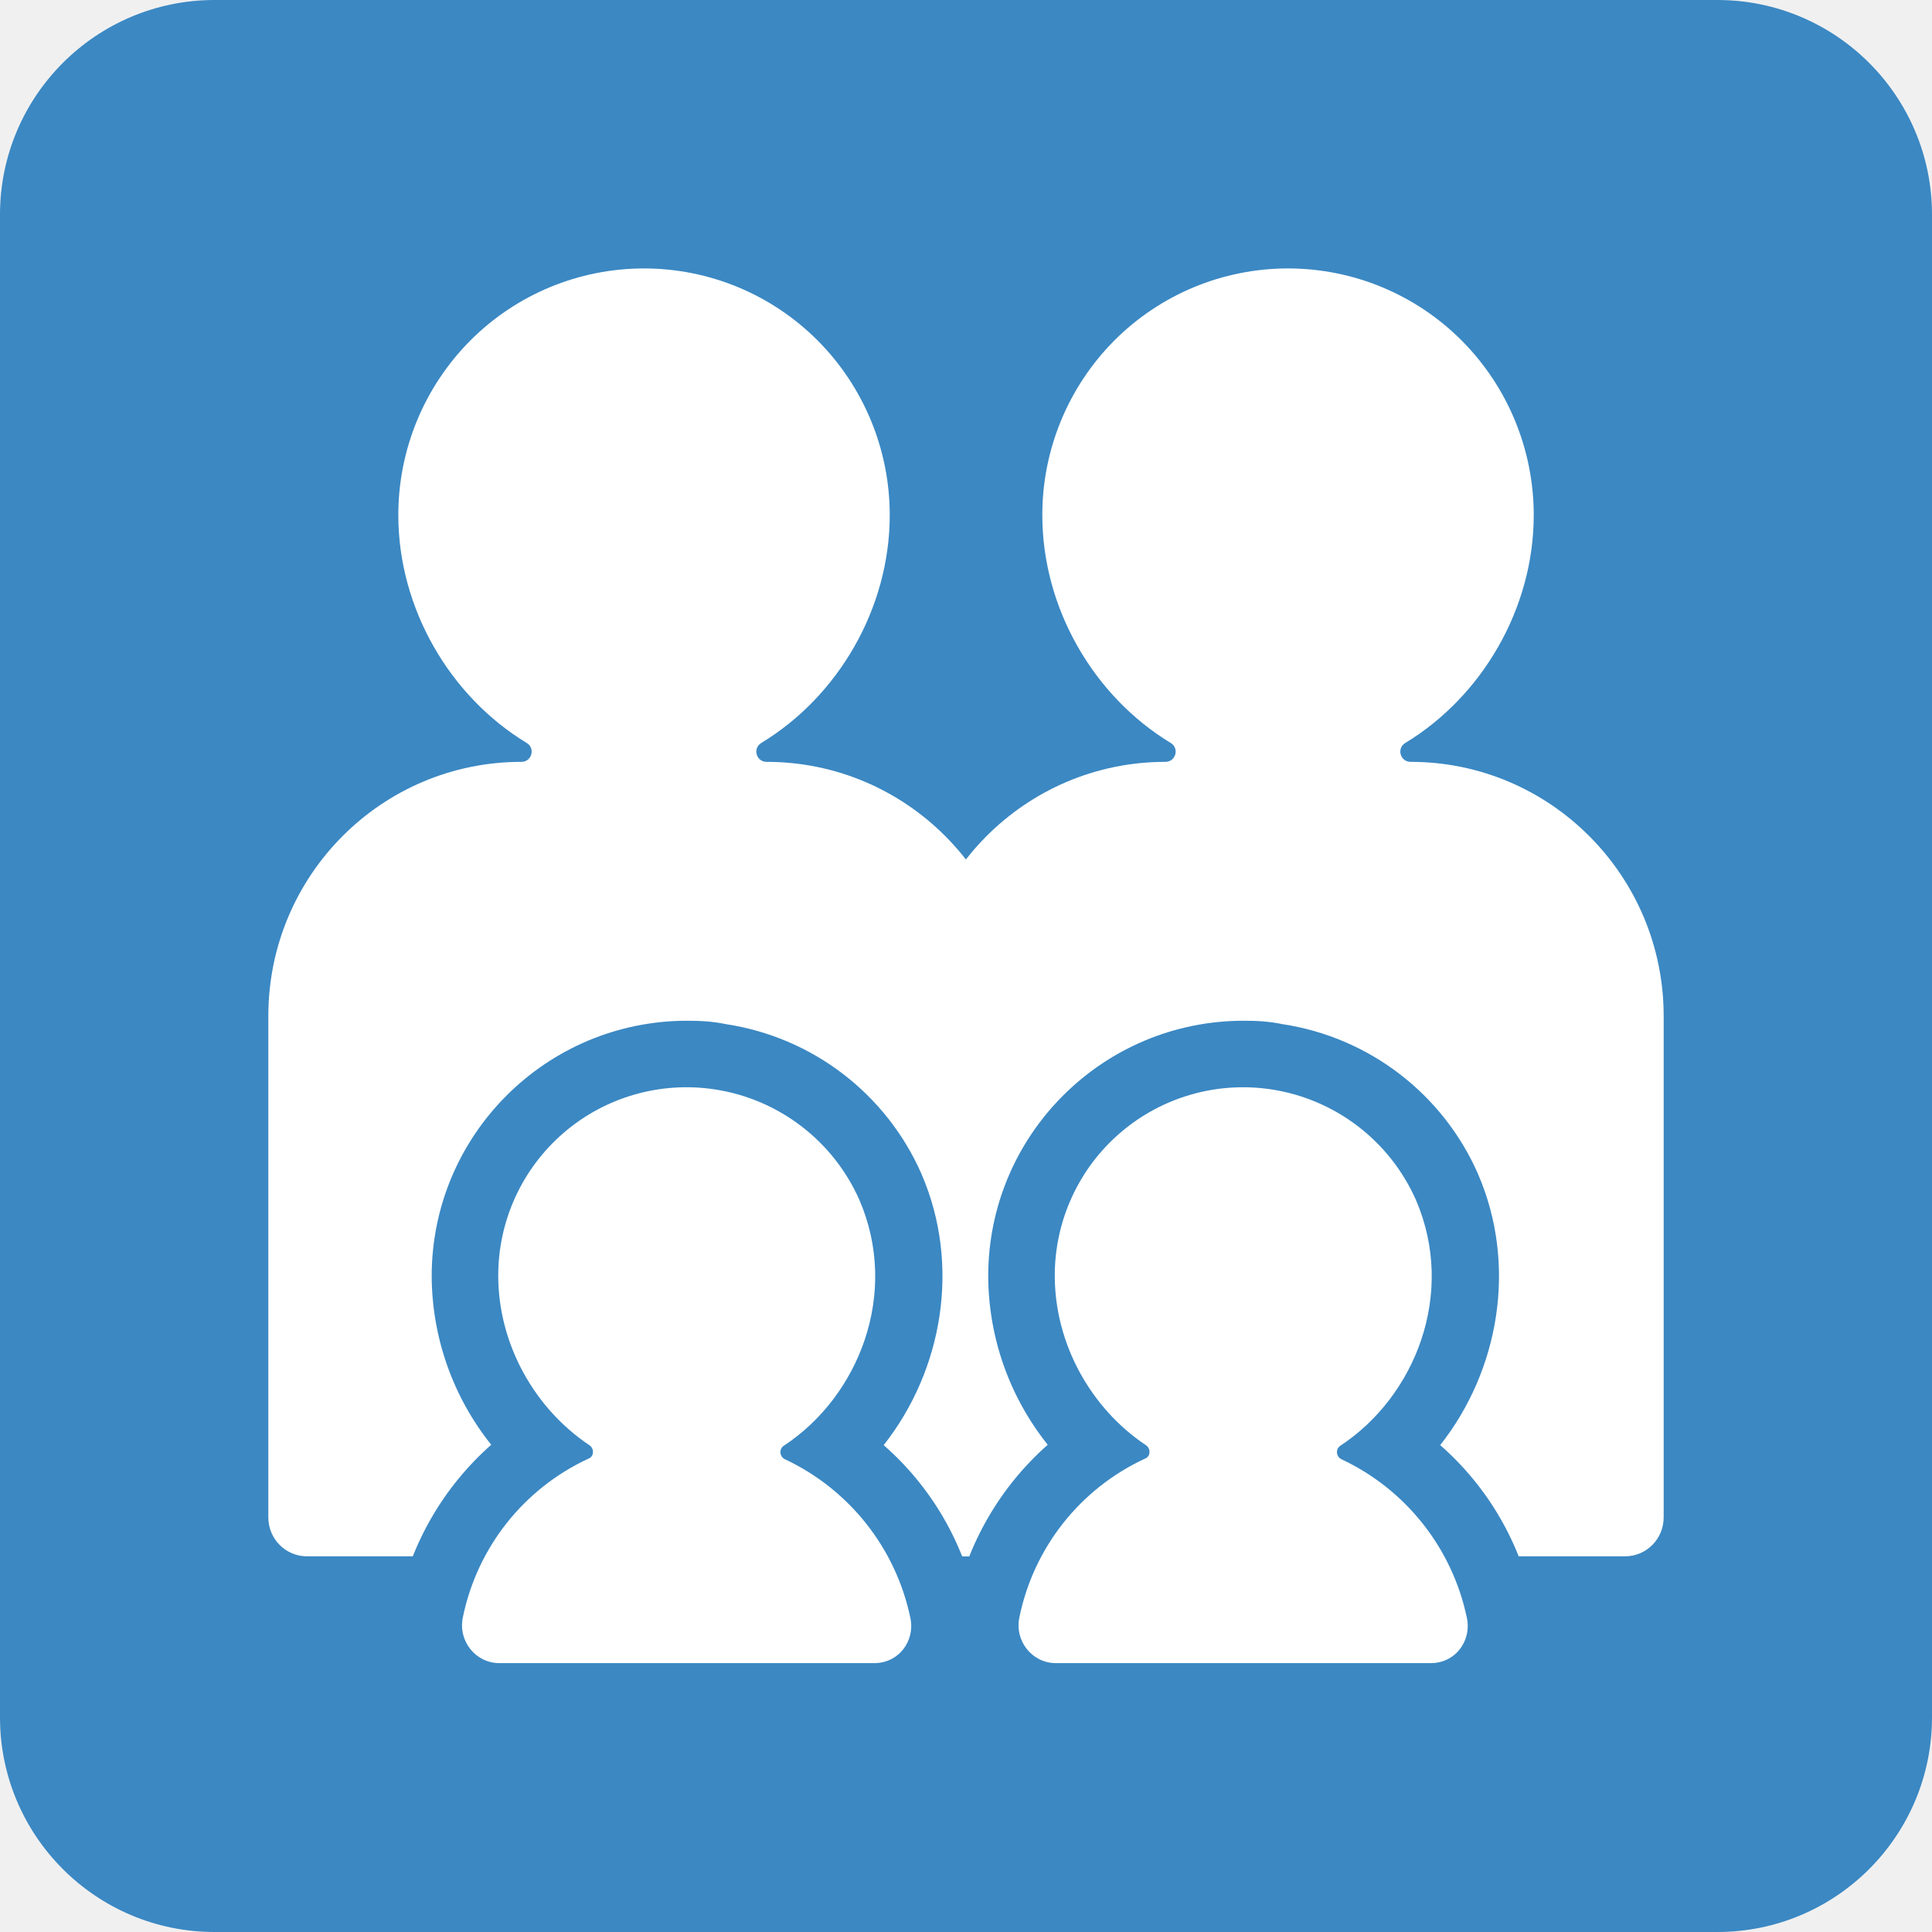
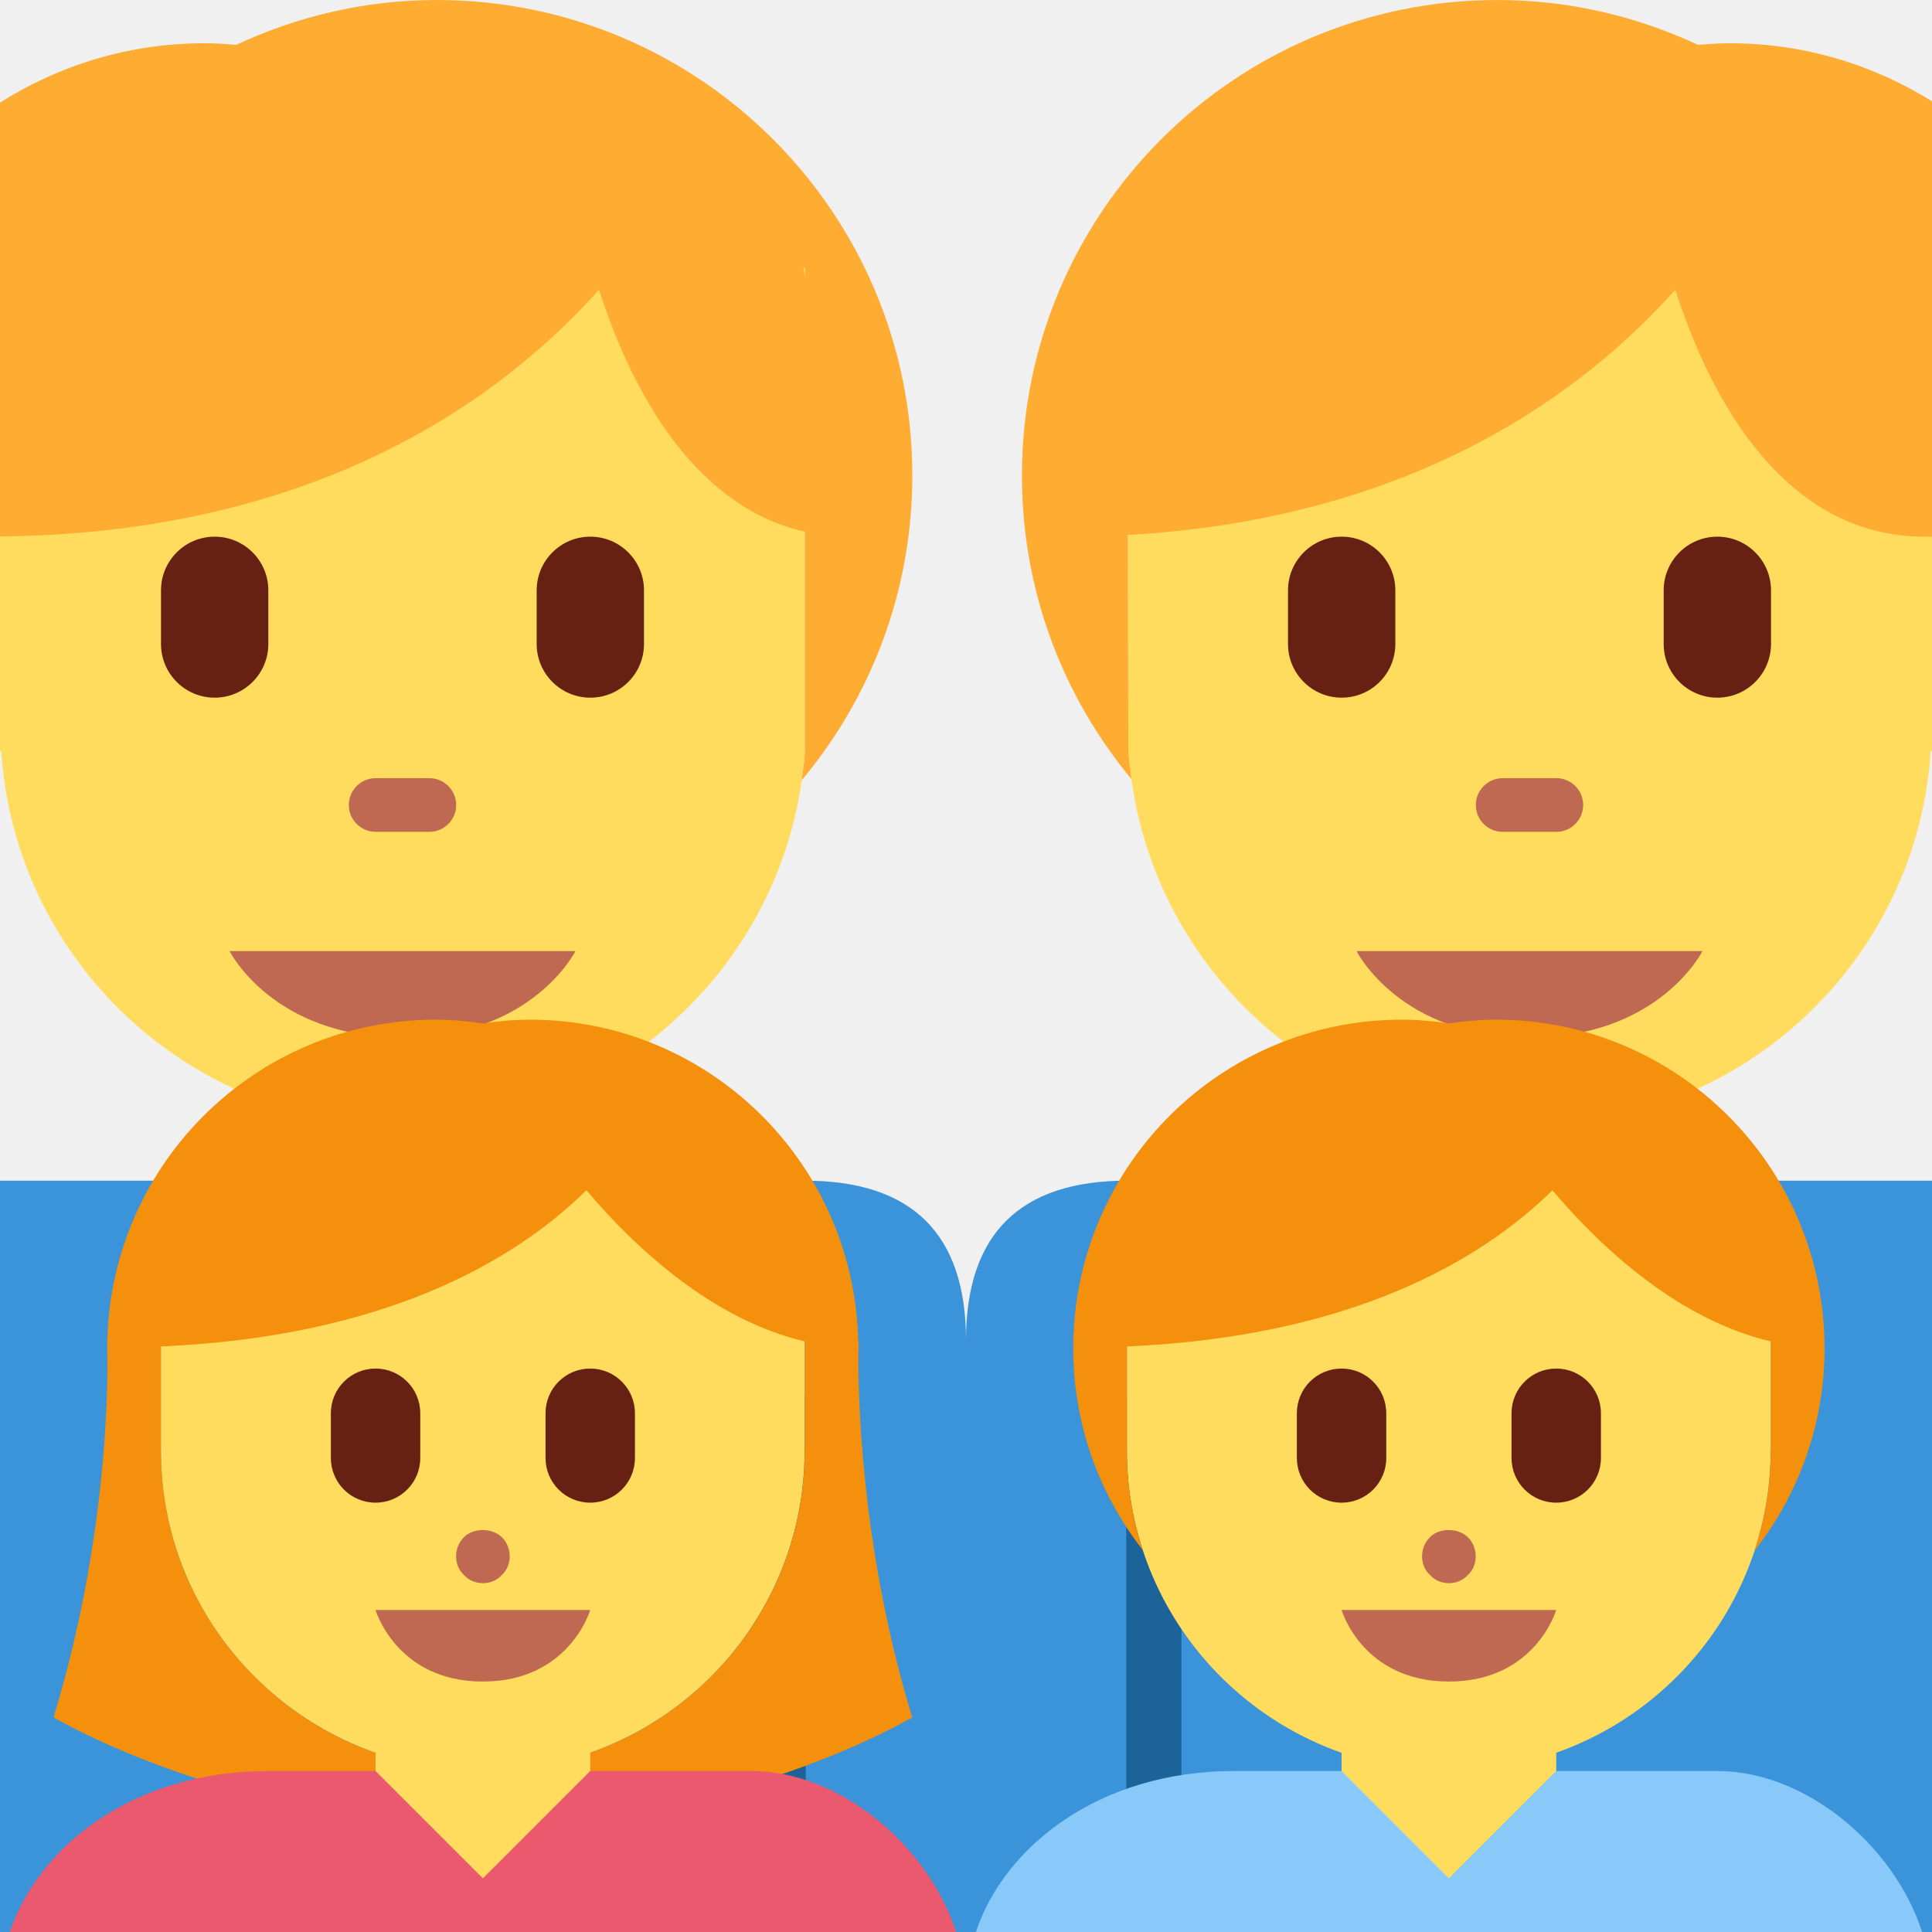
<svg xmlns="http://www.w3.org/2000/svg" viewBox="0 0 36 36">
-   <path fill="#3B88C3" d="M36 32c0 2.209-1.791 4-4 4H4c-2.209 0-4-1.791-4-4V4c0-2.209 1.791-4 4-4h28c2.209 0 4 1.791 4 4v28z" />
-   <path fill="#FFF" d="M14.284 14.196c-.195 0-.263-.255-.097-.353 1.425-.863 2.392-2.5 2.392-4.245 0-1.22-.483-2.389-1.341-3.251a4.57 4.57 0 0 0-6.476 0 4.608 4.608 0 0 0-1.34 3.251c0 1.745.966 3.382 2.391 4.245.166.098.098.353-.098.353C7.11 14.196 5 16.314 5 18.931v9.343c0 .402.322.726.722.726h12.555c.4 0 .723-.323.723-.726v-9.343c0-2.608-2.109-4.735-4.716-4.735Z" />
-   <path fill="#FFF" d="M26.285 14.196c-.196 0-.264-.255-.098-.353 1.425-.863 2.392-2.5 2.392-4.245 0-1.22-.483-2.389-1.341-3.251a4.57 4.57 0 0 0-6.476 0 4.608 4.608 0 0 0-1.34 3.251c0 1.745.966 3.382 2.391 4.245.166.098.098.353-.098.353-2.606 0-4.715 2.118-4.715 4.735v9.343c0 .402.322.726.723.726h12.555c.4 0 .722-.323.722-.726v-9.343c0-2.608-2.109-4.735-4.715-4.735Z" />
-   <path fill="#3B88C3" d="M8.044 23.78a4.761 4.761 0 0 1 4.76-4.76c.224 0 .472.01.725.064a4.758 4.758 0 0 1 3.644 2.796v.001c.727 1.684.402 3.64-.707 5.047a5.393 5.393 0 0 1 1.733 2.982 1.944 1.944 0 0 1-1.905 2.34h-6.97c-.581 0-1.133-.25-1.503-.711a1.932 1.932 0 0 1-.402-1.627v-.001a5.467 5.467 0 0 1 1.734-2.99 5.065 5.065 0 0 1-1.109-3.141Z" />
-   <path fill="#FFF" d="M16.964 30.15a4.22 4.22 0 0 0-2.34-2.96c-.1-.05-.11-.19-.02-.25 1.4-.92 2.16-2.84 1.41-4.58a3.527 3.527 0 0 0-2.69-2.06 3.507 3.507 0 0 0-4.04 3.47c0 1.28.68 2.48 1.7 3.16.09.06.09.21-.02.25a4.182 4.182 0 0 0-2.34 2.96c-.09.44.24.85.68.85h6.97c.46.01.78-.4.69-.84Z" />
-   <path fill="#3B88C3" d="M18.414 23.78a4.761 4.761 0 0 1 4.76-4.76c.224 0 .472.01.725.064a4.757 4.757 0 0 1 3.644 2.796v.001c.727 1.684.402 3.64-.707 5.047a5.393 5.393 0 0 1 1.733 2.982 1.944 1.944 0 0 1-1.905 2.34h-6.97c-.581 0-1.133-.25-1.503-.711a1.932 1.932 0 0 1-.402-1.627v-.001a5.467 5.467 0 0 1 1.734-2.99 5.065 5.065 0 0 1-1.109-3.141Z" />
-   <path fill="#FFF" d="M27.334 30.15a4.22 4.22 0 0 0-2.34-2.96c-.1-.05-.11-.19-.02-.25 1.4-.92 2.16-2.84 1.41-4.58a3.528 3.528 0 0 0-2.69-2.06 3.508 3.508 0 0 0-4.04 3.47c0 1.28.68 2.48 1.7 3.16.09.06.09.21-.02.25a4.181 4.181 0 0 0-2.34 2.96c-.09.44.24.85.68.85h6.97c.46.01.78-.4.69-.84Z" />
+   <path fill="#FFDC5D" d="M26 22v-4h5v4h2v6h-9v-6z" />
+   <path fill="#3B93D9" d="M31 22l-2.528 3.778L26 22h-5c-2 0-3 1-3 2.973V36h18V22h-5z" />
+   <path fill="#1B6399" d="M20.986 26h1.028v10h-1.028z" />
+   <path fill="#FFDC5D" d="M21 4l.024 10c.011.175.036.347.059.518.494 3.64 3.618 6.45 7.417 6.45 3.978 0 7.223-3.079 7.476-6.969H36V4H21z" />
+   <path fill="#FFAC33" d="M19.042 8.861c0 2.151.767 4.123 2.042 5.658-.023-.172-.048-.343-.059-.518l-.01-4.033c5.362-.302 8.513-2.675 10.202-4.57C31.782 7.17 33.114 10 35.861 10H36V1.887C34.906 1.206 33.619.806 32.236.806c-.201 0-.398.014-.595.03C30.504.305 29.24 0 27.902 0c-4.894 0-8.86 3.967-8.86 8.861z" />
+   <path fill="#BF6952" d="M25.278 17.723h6.444s-.805 1.61-3.222 1.61-3.222-1.61-3.222-1.61zM28 15.5h1c.276 0 .5-.224.5-.5s-.224-.5-.5-.5h-1c-.276 0-.5.224-.5.5s.224.5.5.5z" />
+   <path fill="#662113" d="M32 13c.552 0 1-.448 1-1v-1c0-.552-.448-1-1-1s-1 .448-1 1v1c0 .552.448 1 1 1zm-7 0c.552 0 1-.448 1-1v-1c0-.552-.448-1-1-1s-1 .448-1 1v1c0 .552.448 1 1 1z" />
+   <path fill="#FFDC5D" d="M5 22v-4h5v4h2v6H3v-6z" />
+   <path fill="#3B94D9" d="M15 22h-5l-2.472 3.778L5 22H0v14h18V24.973C18 23 17 22 15 22z" />
+   <path fill="#1B6399" d="M13.986 26h1.028v10h-1.028z" />
+   <path fill="#FFDC5D" d="M15 14V5L0 4v10h.024c.252 3.89 3.498 6.969 7.476 6.969 3.791 0 6.932-2.799 7.438-6.428.025-.18.05-.358.062-.541z" />
+   <path fill="#FFAC33" d="M3.806.806C2.405.806 1.102 1.215 0 1.912v8.083c5.947-.055 9.375-2.593 11.162-4.598.506 1.589 1.633 4.021 3.838 4.51V14c-.012.183-.037.361-.062.54C16.224 13.002 17 11.023 17 8.861 17 3.967 13.033 0 8.139 0 6.801 0 5.538.305 4.4.836c-.196-.017-.394-.03-.594-.03zM15 5v.166l-.028-.167L15 5z" />
+   <path fill="#BF6952" d="M10.722 17.723H4.278s.805 1.61 3.222 1.61 3.222-1.61 3.222-1.61zM8 15.5H7c-.276 0-.5-.224-.5-.5s.224-.5.5-.5h1c.276 0 .5.224.5.5s-.224.5-.5.5z" />
+   <path fill="#662113" d="M4 13c-.552 0-1-.448-1-1v-1c0-.552.448-1 1-1s1 .448 1 1v1c0 .552-.448 1-1 1zm7 0c-.552 0-1-.448-1-1v-1c0-.552.448-1 1-1s1 .448 1 1v1c0 .552-.448 1-1 1z" />
+   <path fill="#FFDC5D" d="M28.998 34v-3h-4v3h-1v2h6v-2z" />
+   <path fill="#88C9F9" d="M24.998 33h-2c-2.493 0-4.276 1.385-4.814 3h17.632c-.517-1.602-2.159-3-3.818-3h-3l-.466.466L26.998 35l-2-2z" />
+   <path fill="#FFDC5D" d="M32.993 27.04l-.002-.04h.007v-4.286l-4.286-.857-7.714.857V27H21l-.002.04c0 .644.106 1.263.296 1.844.782 2.388 3.038 4.116 5.702 4.116 2.659 0 4.911-1.722 5.697-4.103.192-.585.3-1.208.3-1.857z" />
+   <path fill="#F4900C" d="M33.998 25.125c0-3.383-2.742-6.125-6.125-6.125-.298 0-.588.029-.875.07-.286-.041-.577-.07-.875-.07-3.383 0-6.125 2.742-6.125 6.125 0 1.418.487 2.721 1.296 3.759-.19-.581-.296-1.2-.296-1.844L21 27h-.002v-1.911c4.172-.181 6.588-1.592 7.929-2.91.91 1.074 2.351 2.414 4.071 2.816V27h-.007l.002.04c0 .649-.108 1.272-.301 1.857.816-1.04 1.306-2.348 1.306-3.772z" />
+   <path fill="#BF6952" d="M28.998 30h-4s.389 1.333 2 1.333 2-1.333 2-1.333zm-2-.5c-.13 0-.26-.05-.35-.15-.1-.09-.15-.22-.15-.35s.05-.26.15-.36c.17-.17.52-.18.71.01.09.091.14.221.14.351s-.05.26-.15.35c-.09.099-.22.149-.35.149z" />
+   <path fill="#662113" d="M28.998 28c-.461 0-.833-.373-.833-.833v-.833c0-.461.373-.833.833-.833.461 0 .833.373.833.833v.833c.001.46-.372.833-.833.833zm-4 0c-.461 0-.833-.373-.833-.833v-.833c0-.461.373-.833.833-.833.461 0 .833.373.833.833v.833c.001.46-.372.833-.833.833z" />
+   <path fill="#FFDC5D" d="M2.998 22.714V27H3l-.002.04c0 3.291 2.685 5.96 5.997 5.96s5.997-2.669 5.997-5.96L14.99 27h.007v-4.286l-4.286-.857-7.713.857z" />
+   <path fill="#F4900C" d="M15.995 25.192c0-.023.003-.044.003-.067l-.002-.039.002-.086-.006.006C15.928 21.679 13.216 19 9.873 19c-.298 0-.588.029-.875.07-.286-.041-.577-.07-.875-.07-3.383 0-6.125 2.742-6.125 6.125 0 0 .125 3.188-1 6.875 0 0 3.344 2 8 2s8-2 8-2c-.968-3.172-1.01-6.061-1.003-6.808zm-1.002 1.848c0 3.291-2.685 5.96-5.997 5.96s-5.997-2.669-5.997-5.96C2.998 27.027 3 27.013 3 27h-.002v-1.911c4.172-.181 6.588-1.592 7.929-2.91.91 1.074 2.351 2.414 4.071 2.816V27h-.007l.002.04z" />
+   <path fill="#FFDC5D" d="M10.998 34v-3h-4v3h-1v2h6v-2z" />
+   <path fill="#EA596E" d="M13.998 33h-3l-2 2-1.41-1.41-.59-.59h-2C2.505 33 .722 34.385.184 36h17.632c-.518-1.602-2.159-3-3.818-3z" />
+   <path fill="#BF6952" d="M10.998 30h-4s.389 1.333 2 1.333 2-1.333 2-1.333zm-2-.5c-.13 0-.26-.05-.35-.15-.1-.09-.15-.22-.15-.35s.05-.26.15-.36c.17-.17.52-.18.71.01.09.091.14.221.14.351s-.05.26-.15.35c-.09.099-.22.149-.35.149z" />
+   <path fill="#662113" d="M10.998 28c-.461 0-.833-.373-.833-.833v-.833c0-.461.373-.833.833-.833.461 0 .833.373.833.833v.833c.001.46-.372.833-.833.833zm-4 0c-.461 0-.833-.373-.833-.833v-.833c0-.461.373-.833.833-.833.461 0 .833.373.833.833v.833c.001.46-.372.833-.833.833z" />
</svg>
